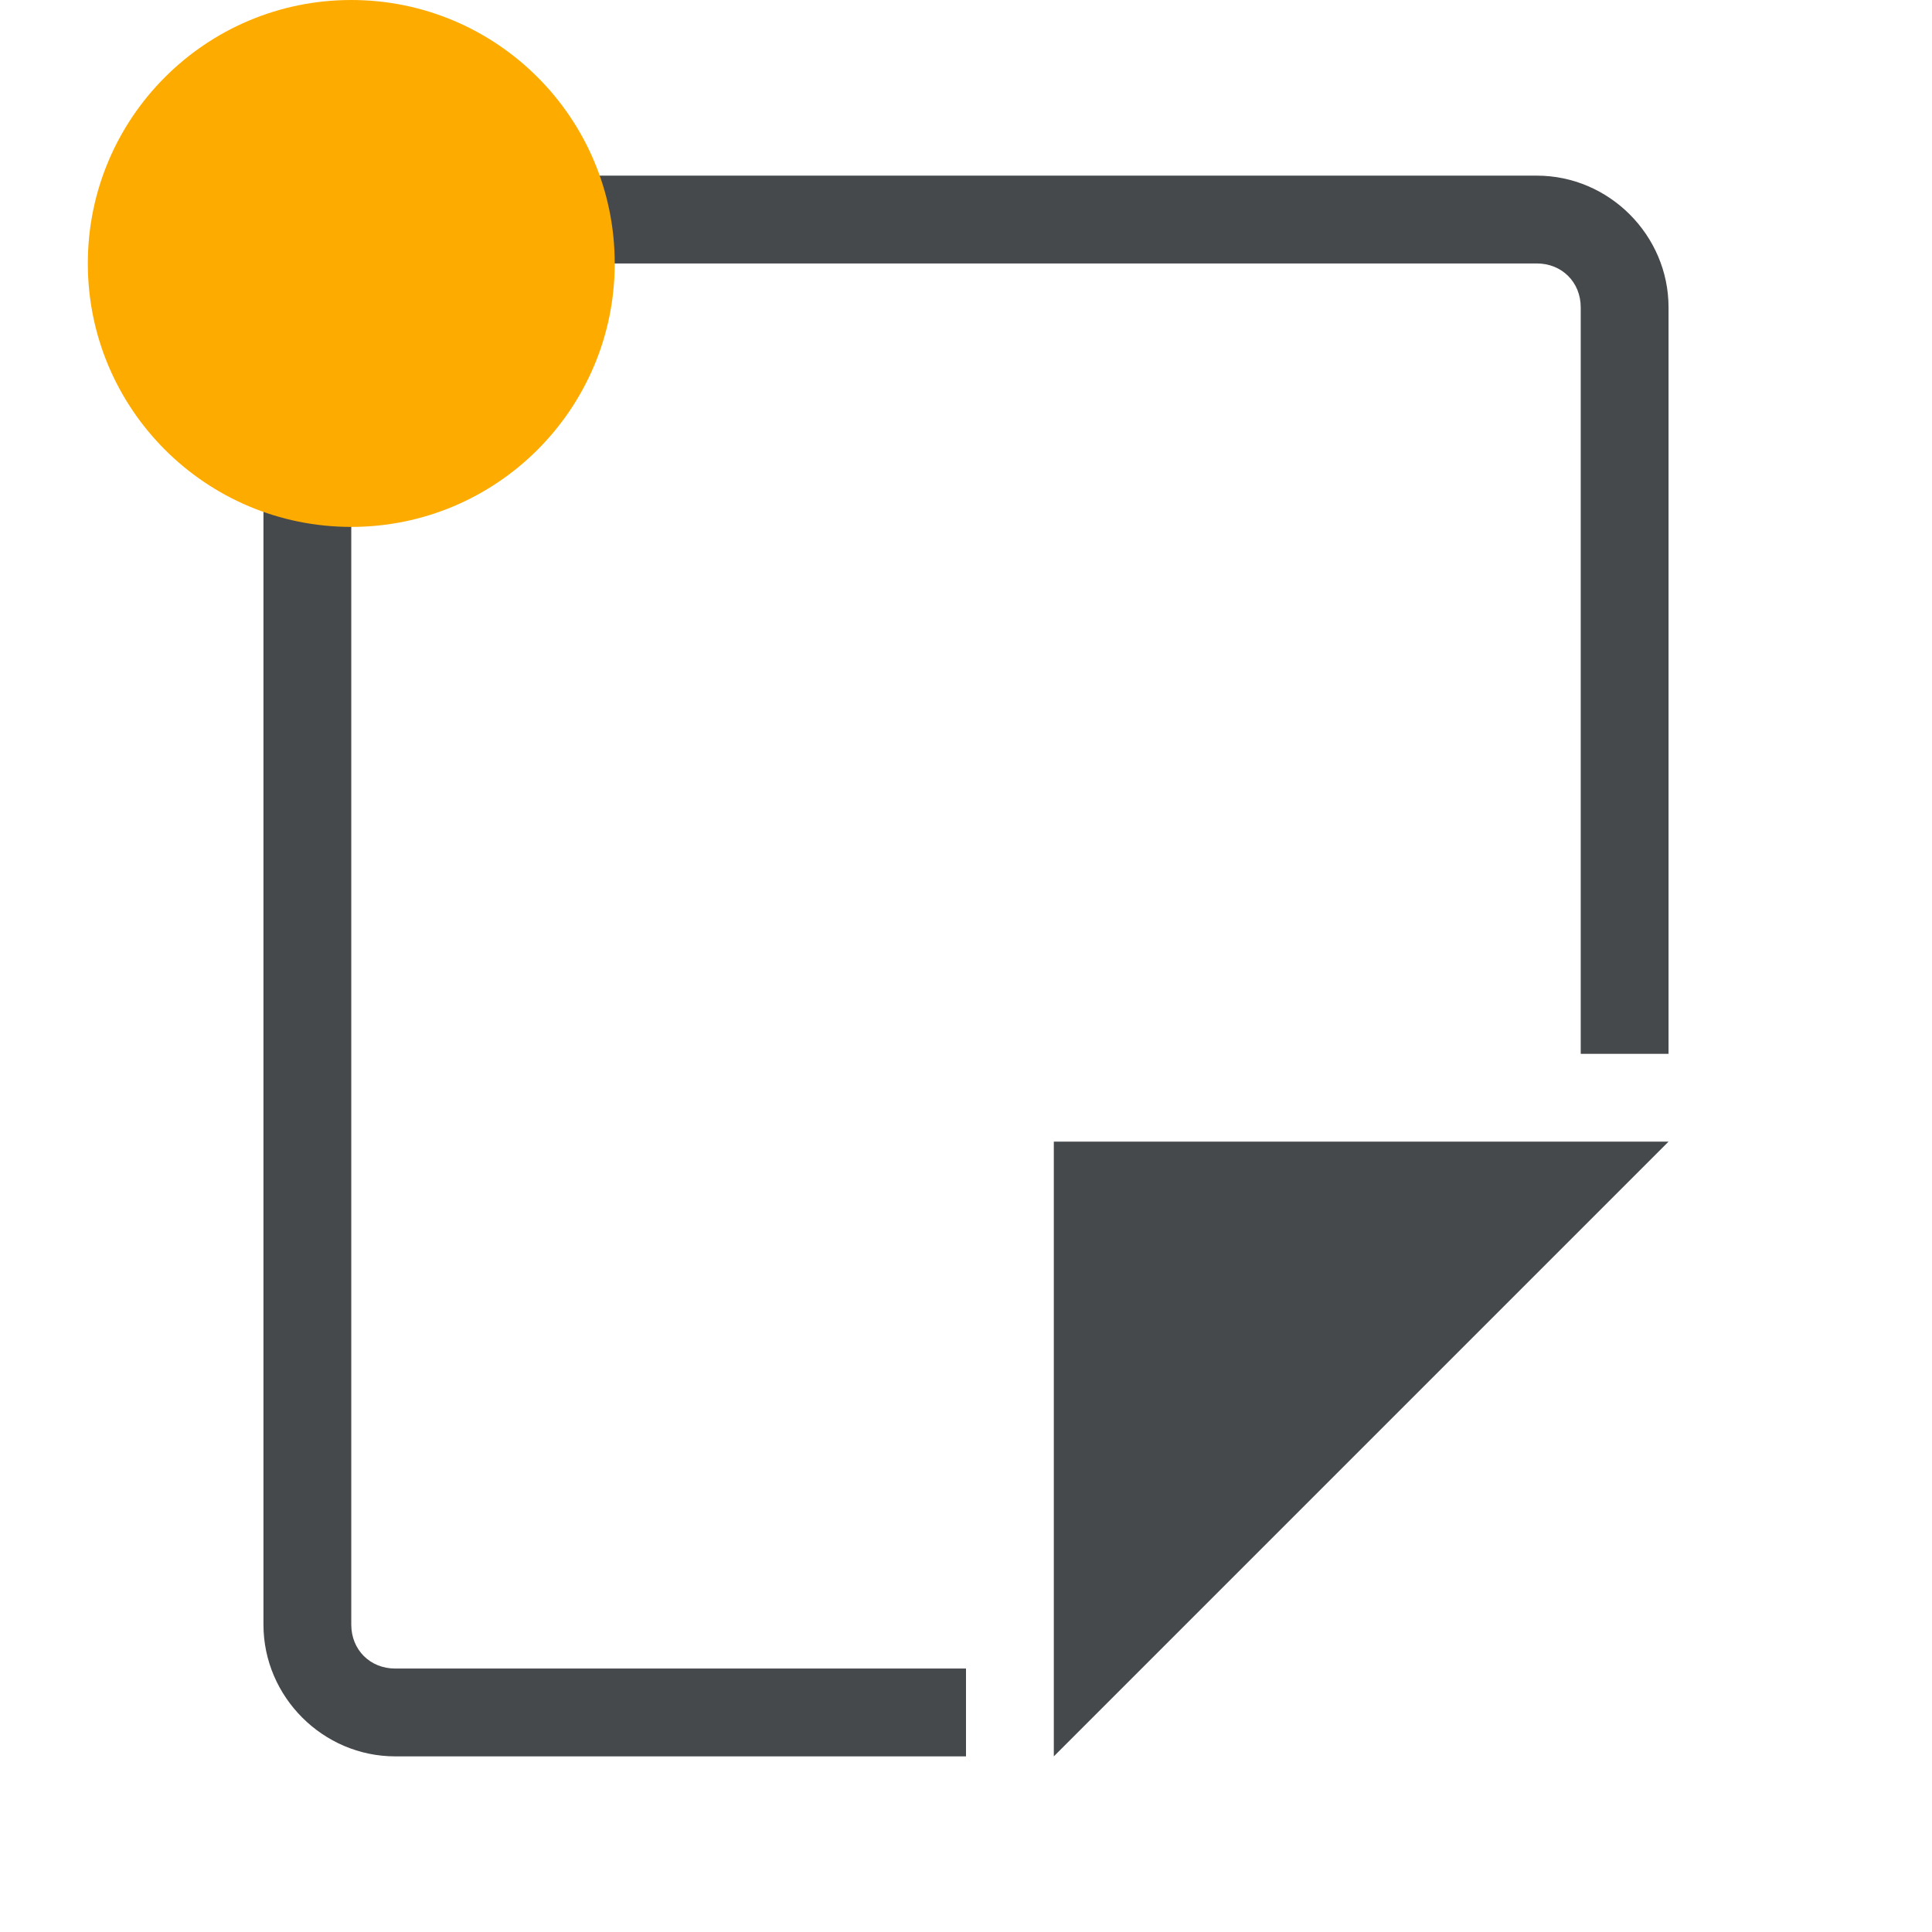
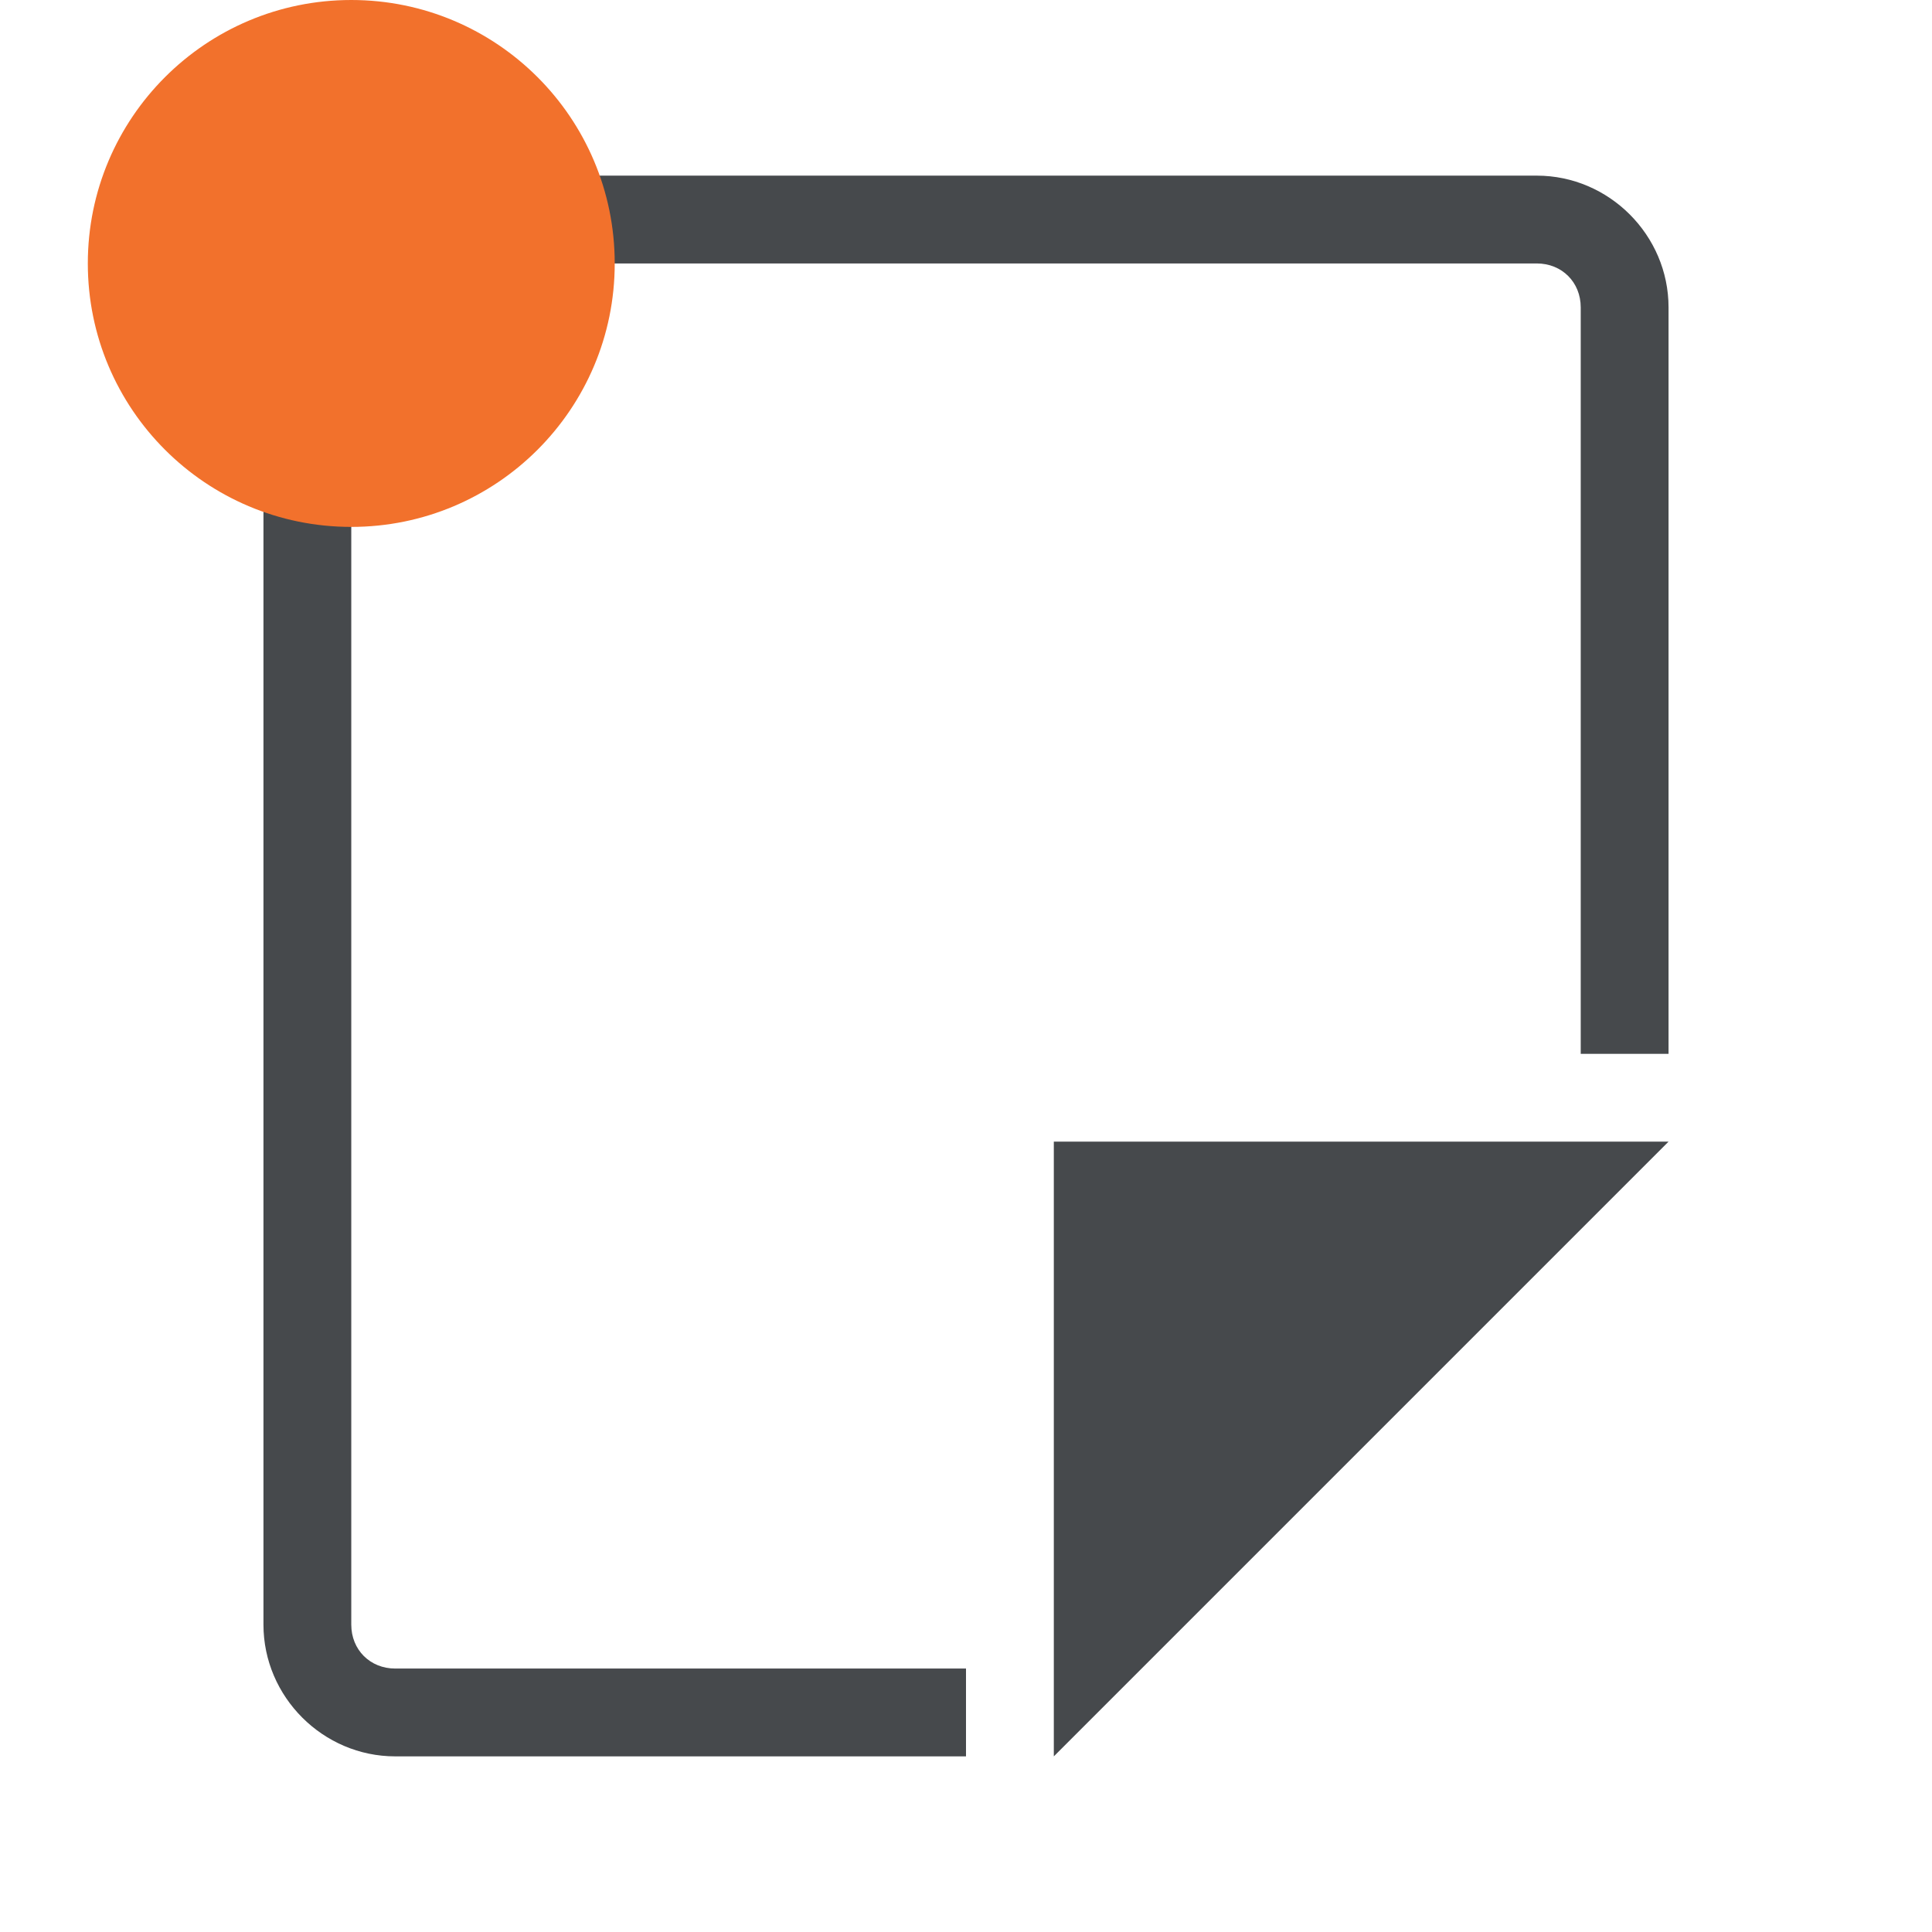
<svg xmlns="http://www.w3.org/2000/svg" width="22" height="22" version="1.1">
  <defs>
    <style id="current-color-scheme" type="text/css">
- 			.ColorScheme-Text {
- 			color:#090d11;
- 			}
- 			.ColorScheme-NeutralText {
- 			color:#feab00;
- 			}
- 			.warning { fill:#feab00; }
- 		</style>
+ 			.ColorScheme-Background{color:#ffffff;}
+ 			.ColorScheme-Text{color:#090d11;}
+ 			.ColorScheme-Highlight{color:#2598e4;}
+ 			.ColorScheme-NegativeText {color:#f03489;}
+ 			.ColorScheme-PositiveText {color:#42a53b;}
+             .ColorScheme-NeutralText{color:#f2712c;}</style>
  </defs>
  <path d="m4.5 2c-0.822 0-1.5 0.678-1.5 1.5v15c0 0.822 0.678 1.5 1.5 1.5h6.5v-1h-6.5c-0.286 0-0.5-0.214-0.5-0.5v-15c0-0.286 0.214-0.5 0.5-0.5h13c0.286 0 0.5 0.214 0.5 0.5v8.5h1v-8.5c0-0.822-0.678-1.5-1.5-1.5zm7.5 11v7l7-7z" style="fill:currentColor;fill-opacity:0.75;" class="ColorScheme-Text" />
  <circle cx="4" cy="3" r="3" style="fill:currentColor;" class="ColorScheme-NeutralText  warning" />
</svg>
